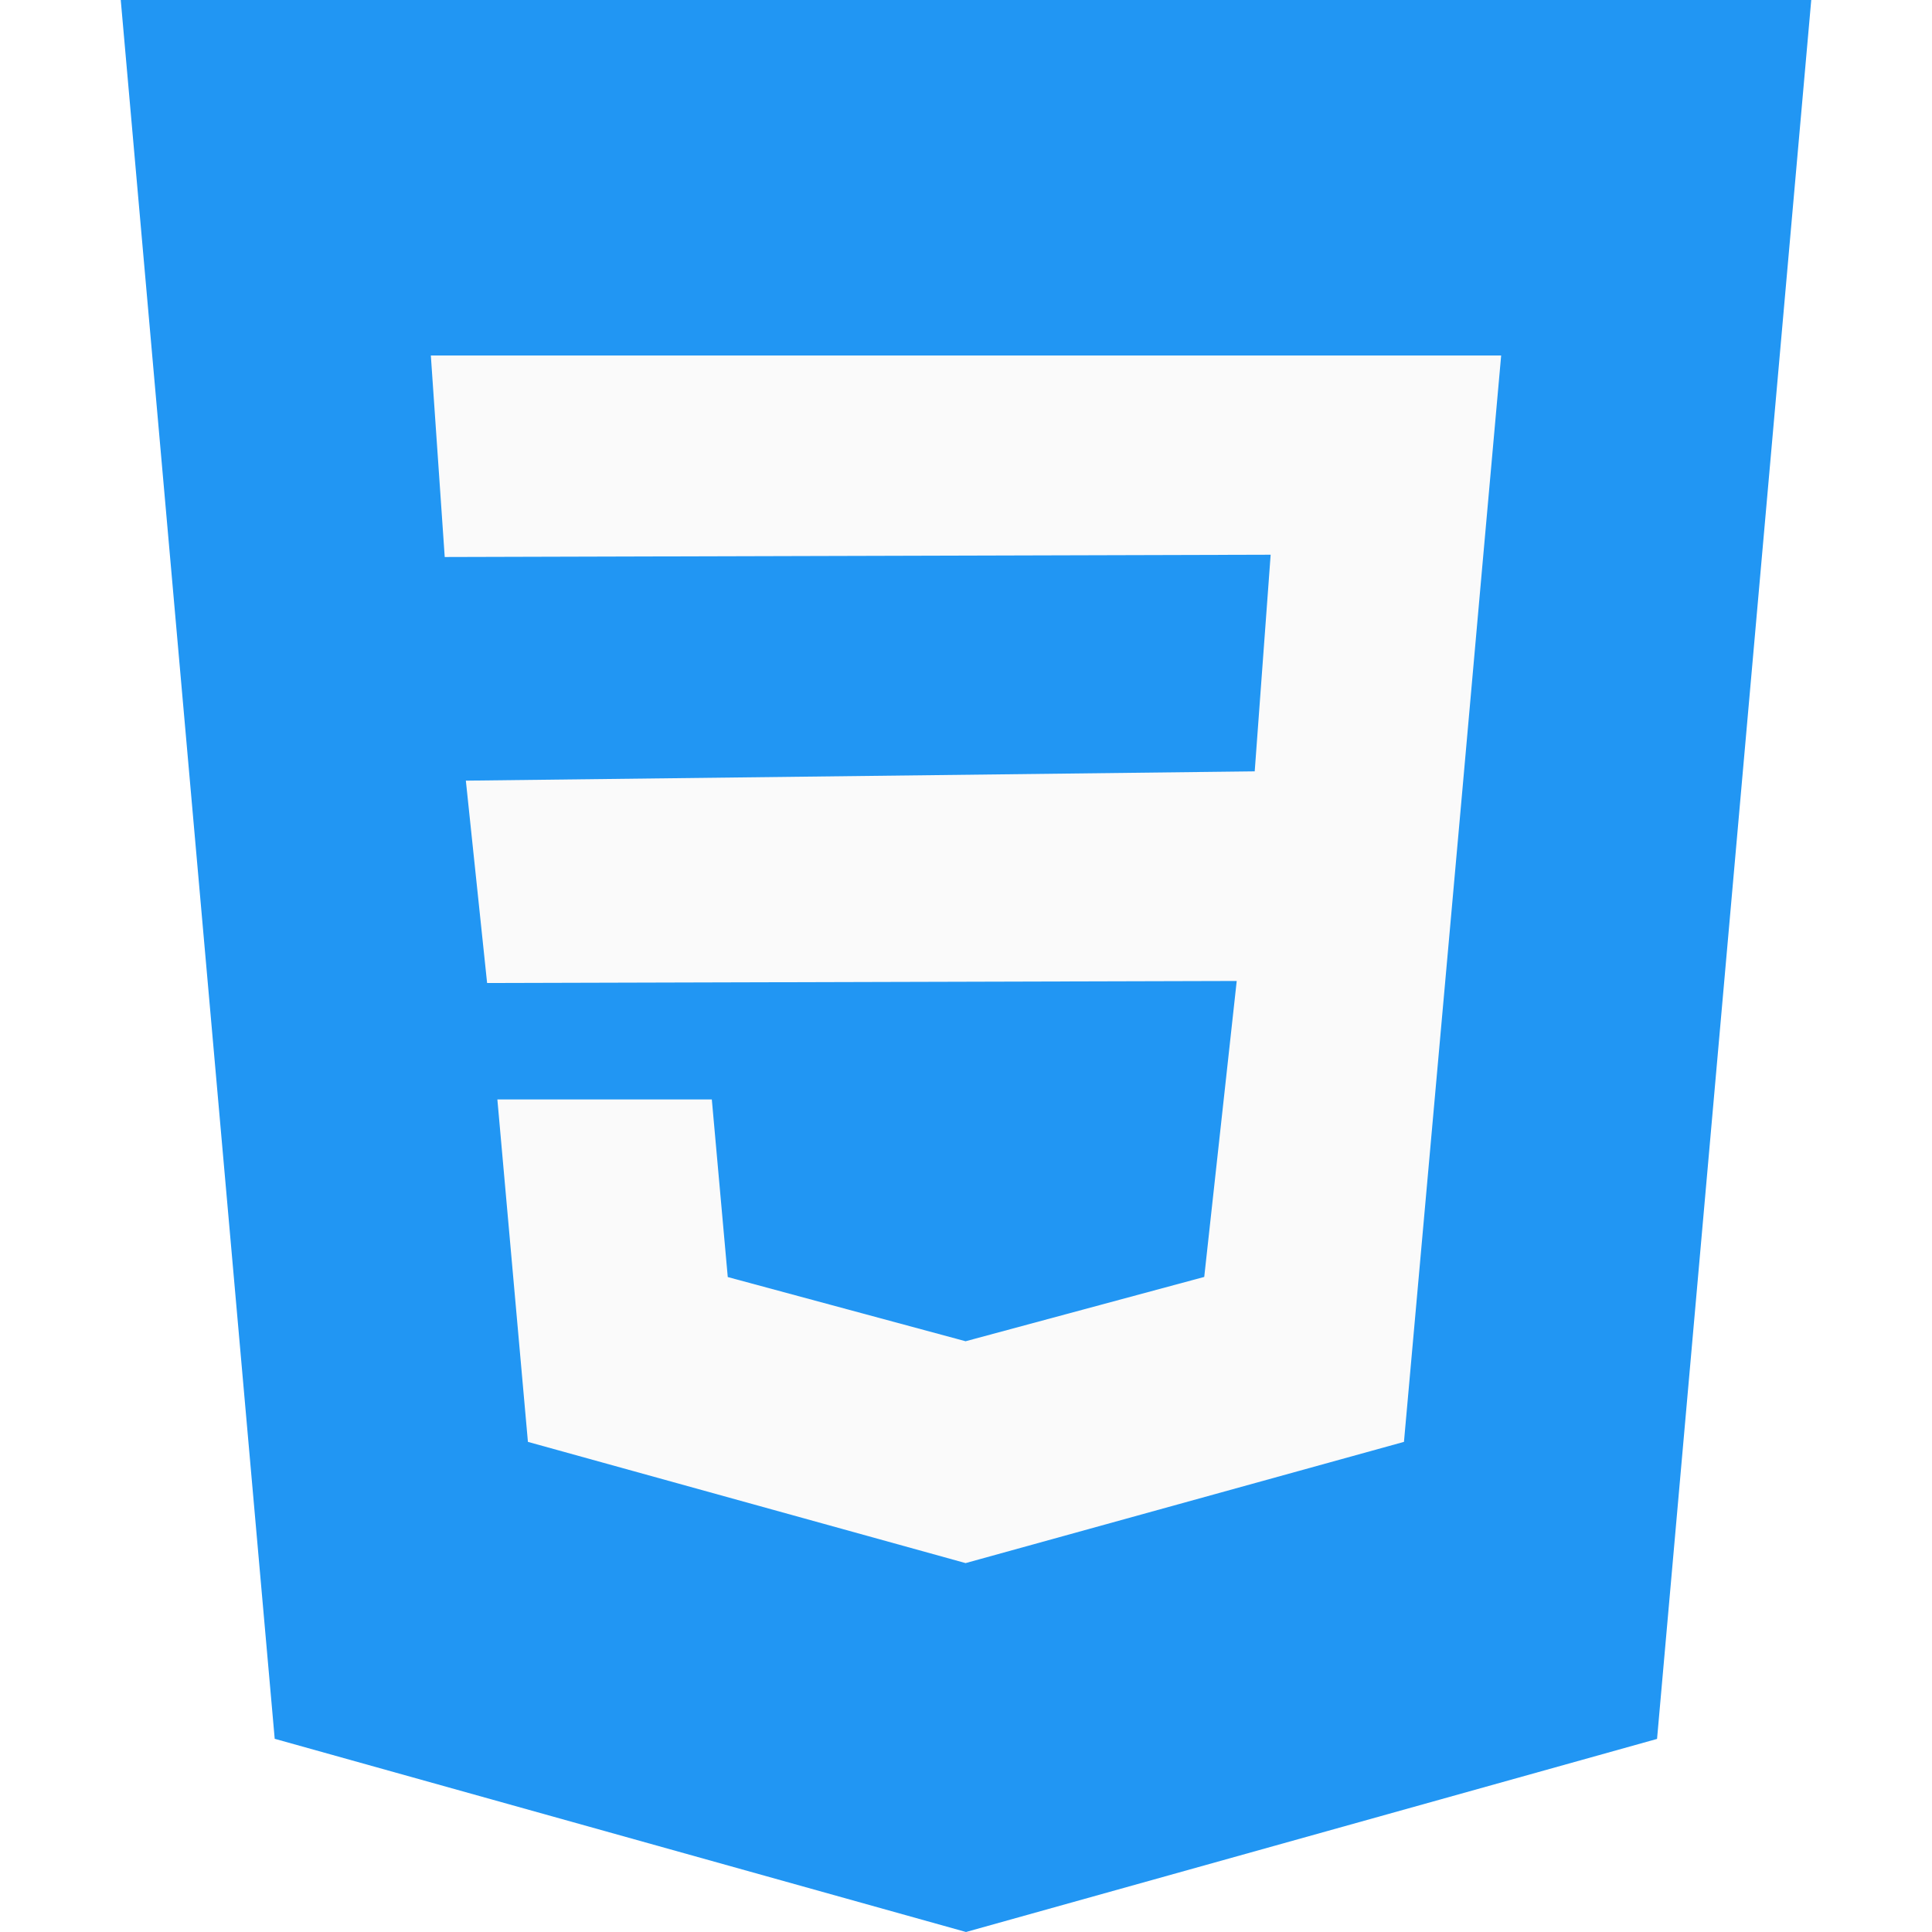
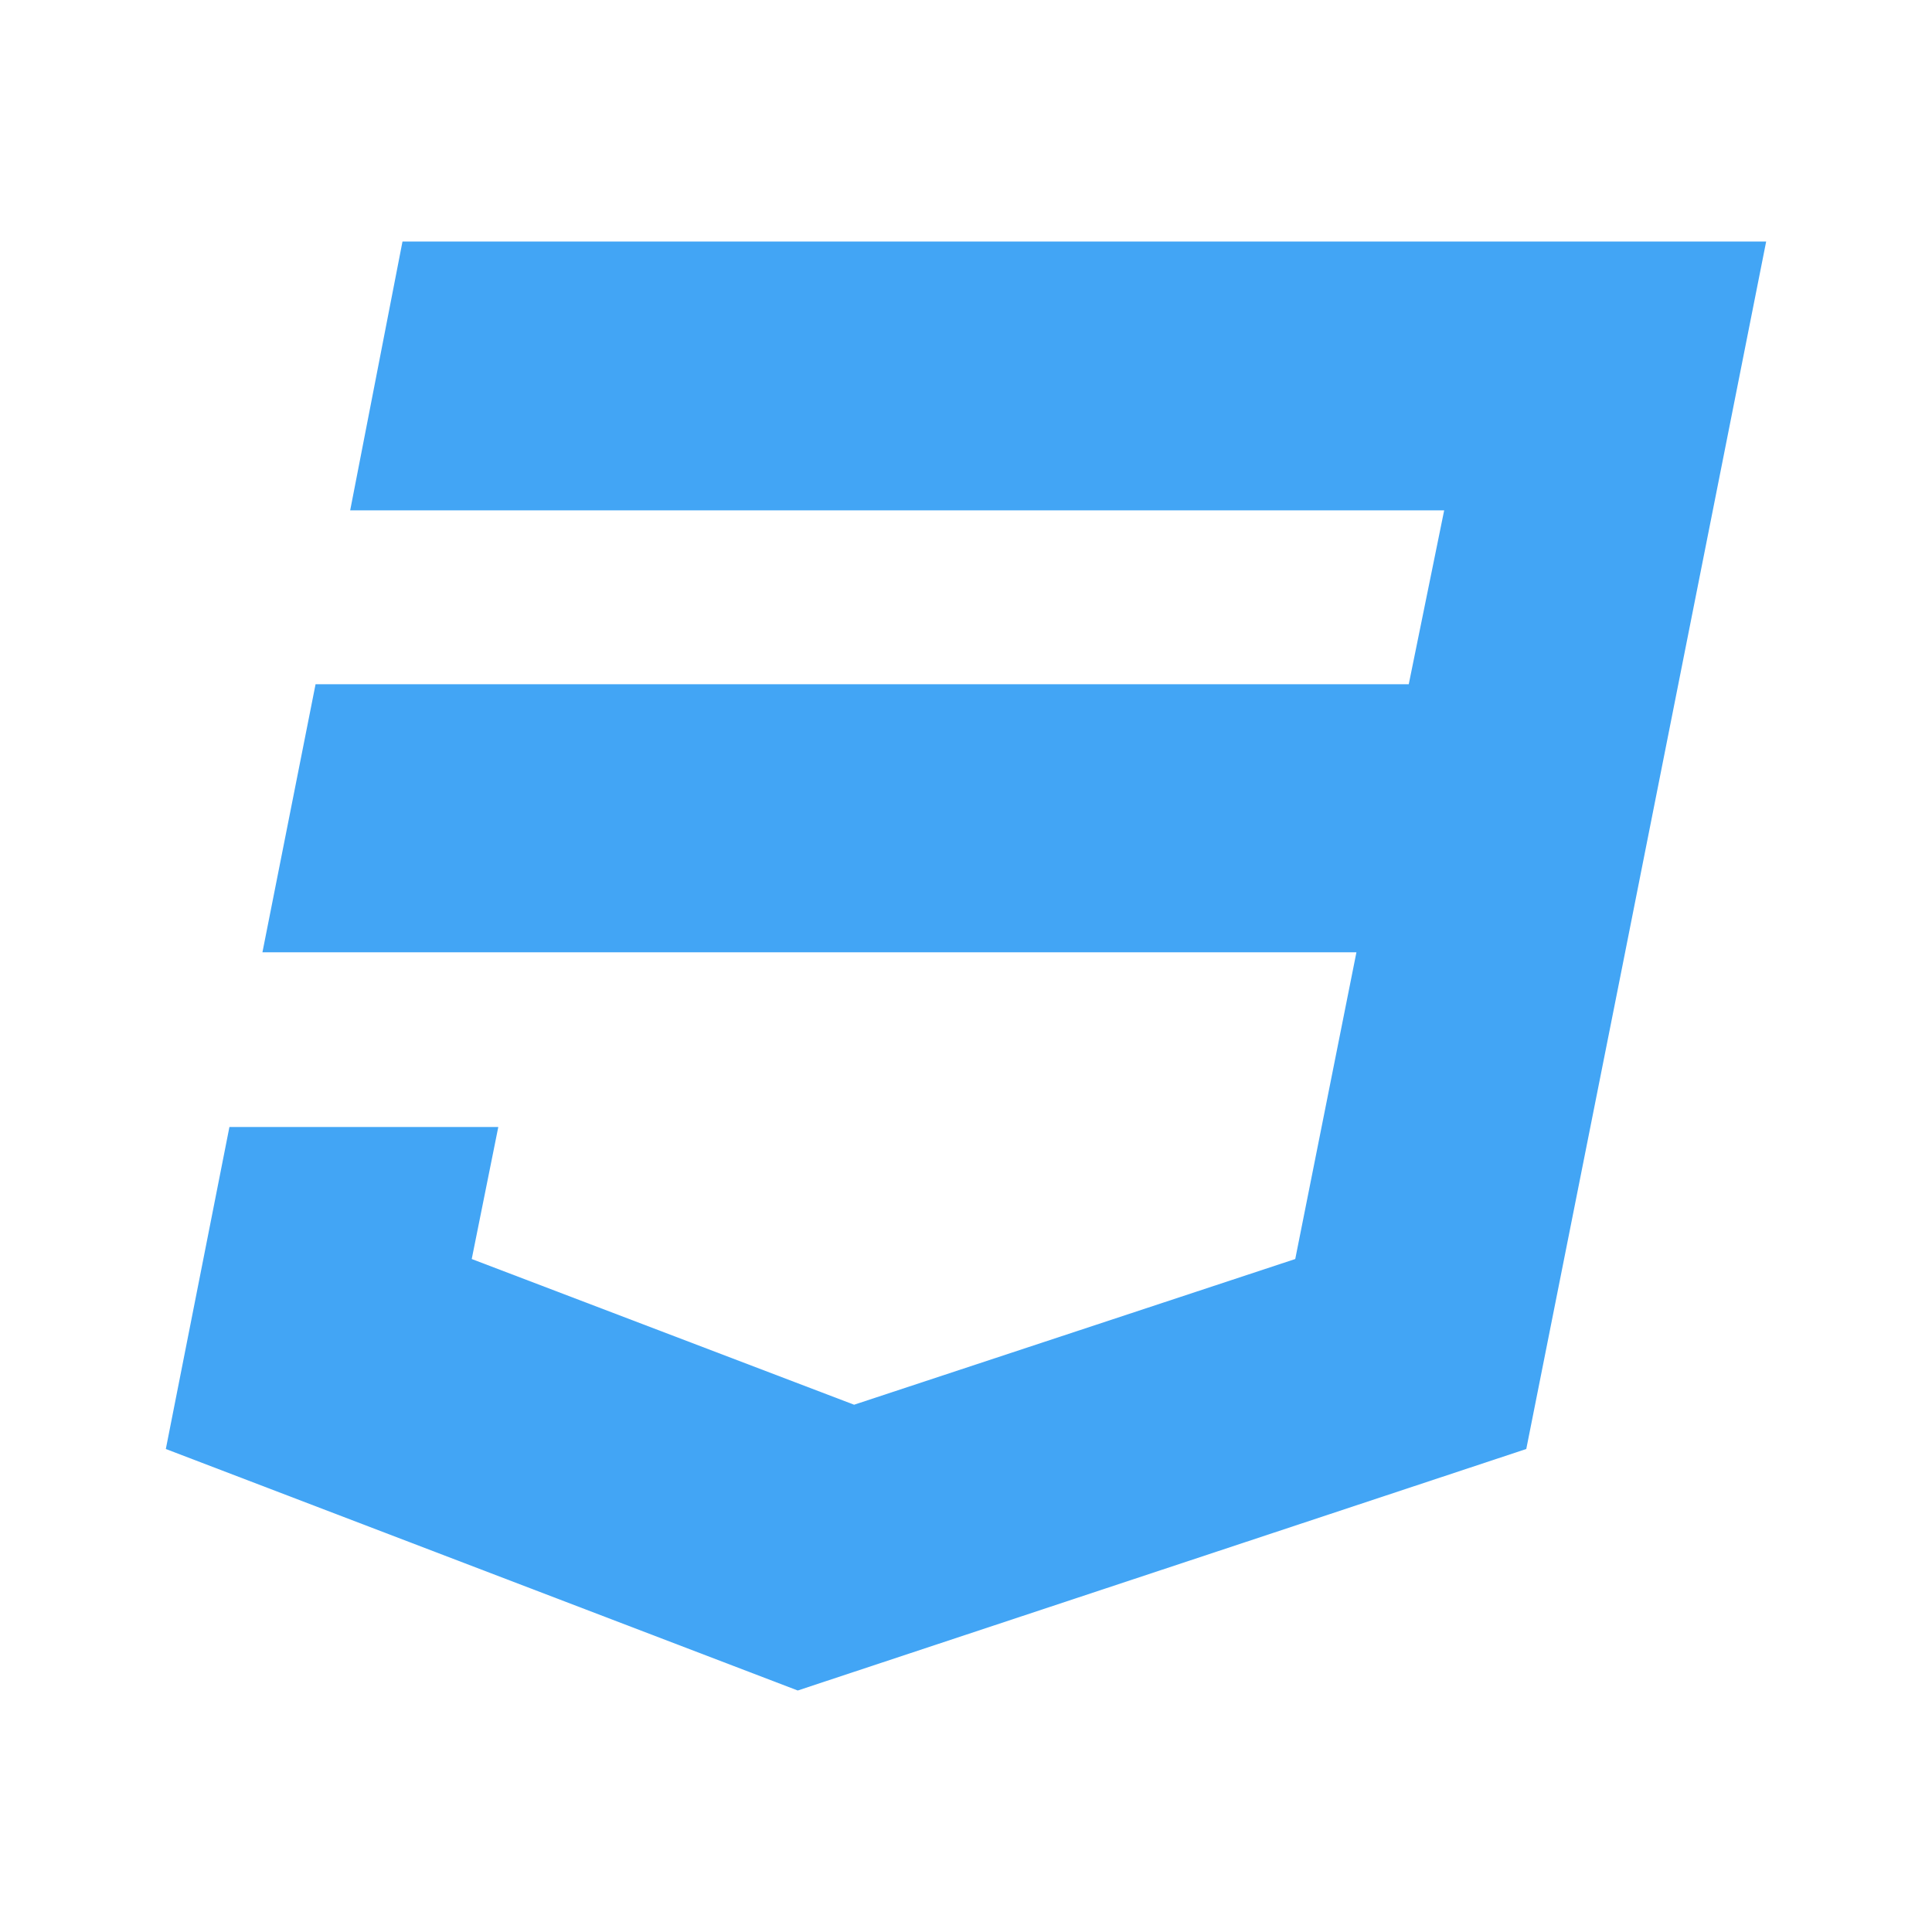
- <svg xmlns="http://www.w3.org/2000/svg" viewBox="0 0 16 16">
-   <path fill="#2196F3" d="M1 0l1.275 14.4L8 16l5.723-1.599L15 0z" />
-   <path fill="#FAFAFA" d="M12.274 4.709l-.161 1.809-.486 5.423L8 12.944l-.003.001-3.625-1.004-.253-2.836h1.776l.132 1.471 1.971.532.001-.001 1.974-.532.269-2.451-6.208.017-.176-1.676 6.533-.077.132-1.794-6.84.019-.115-1.669h8.864z" />
+ <svg xmlns="http://www.w3.org/2000/svg" viewBox="0 0 24 24">
+   <path d="m5 3-.65 3.34h13.59L17.5 8.5H3.92l-.66 3.33h13.59l-.76 3.81-5.48 1.81-4.75-1.81.33-1.64H2.85l-.79 4 7.85 3 9.05-3 1.2-6.03.24-1.21L21.94 3H5z" fill="#42a5f5" />
</svg>
